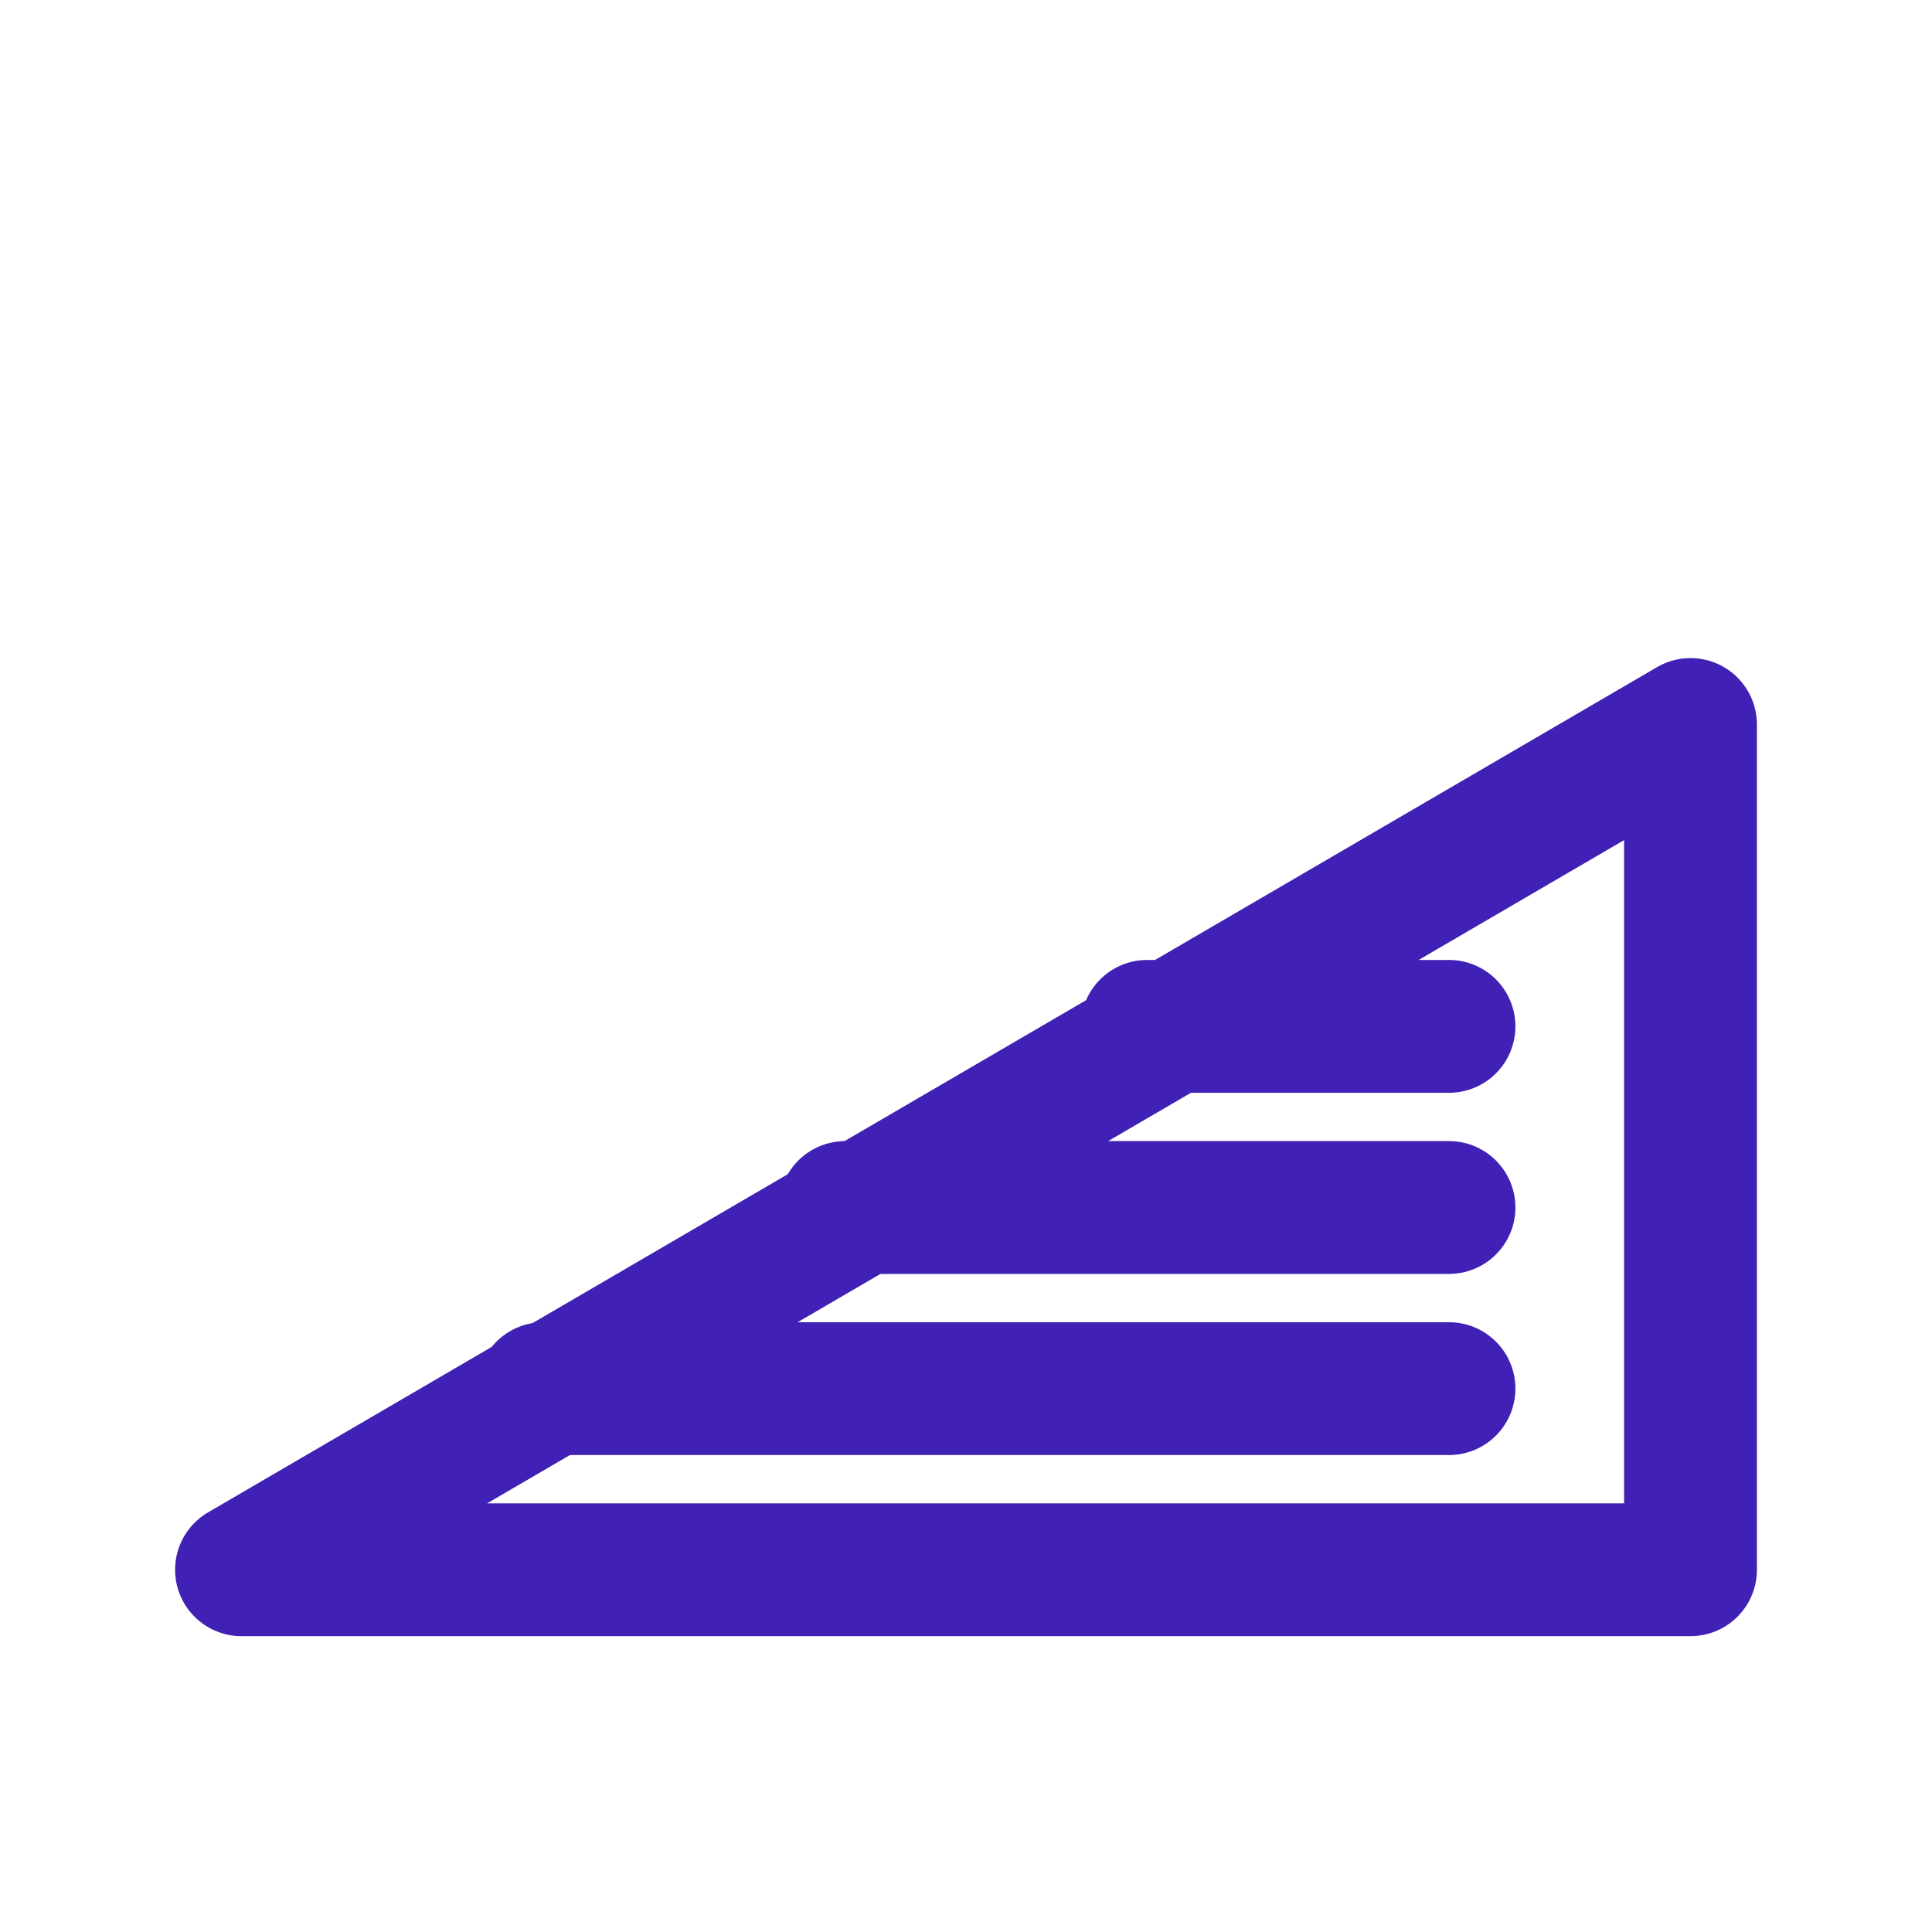
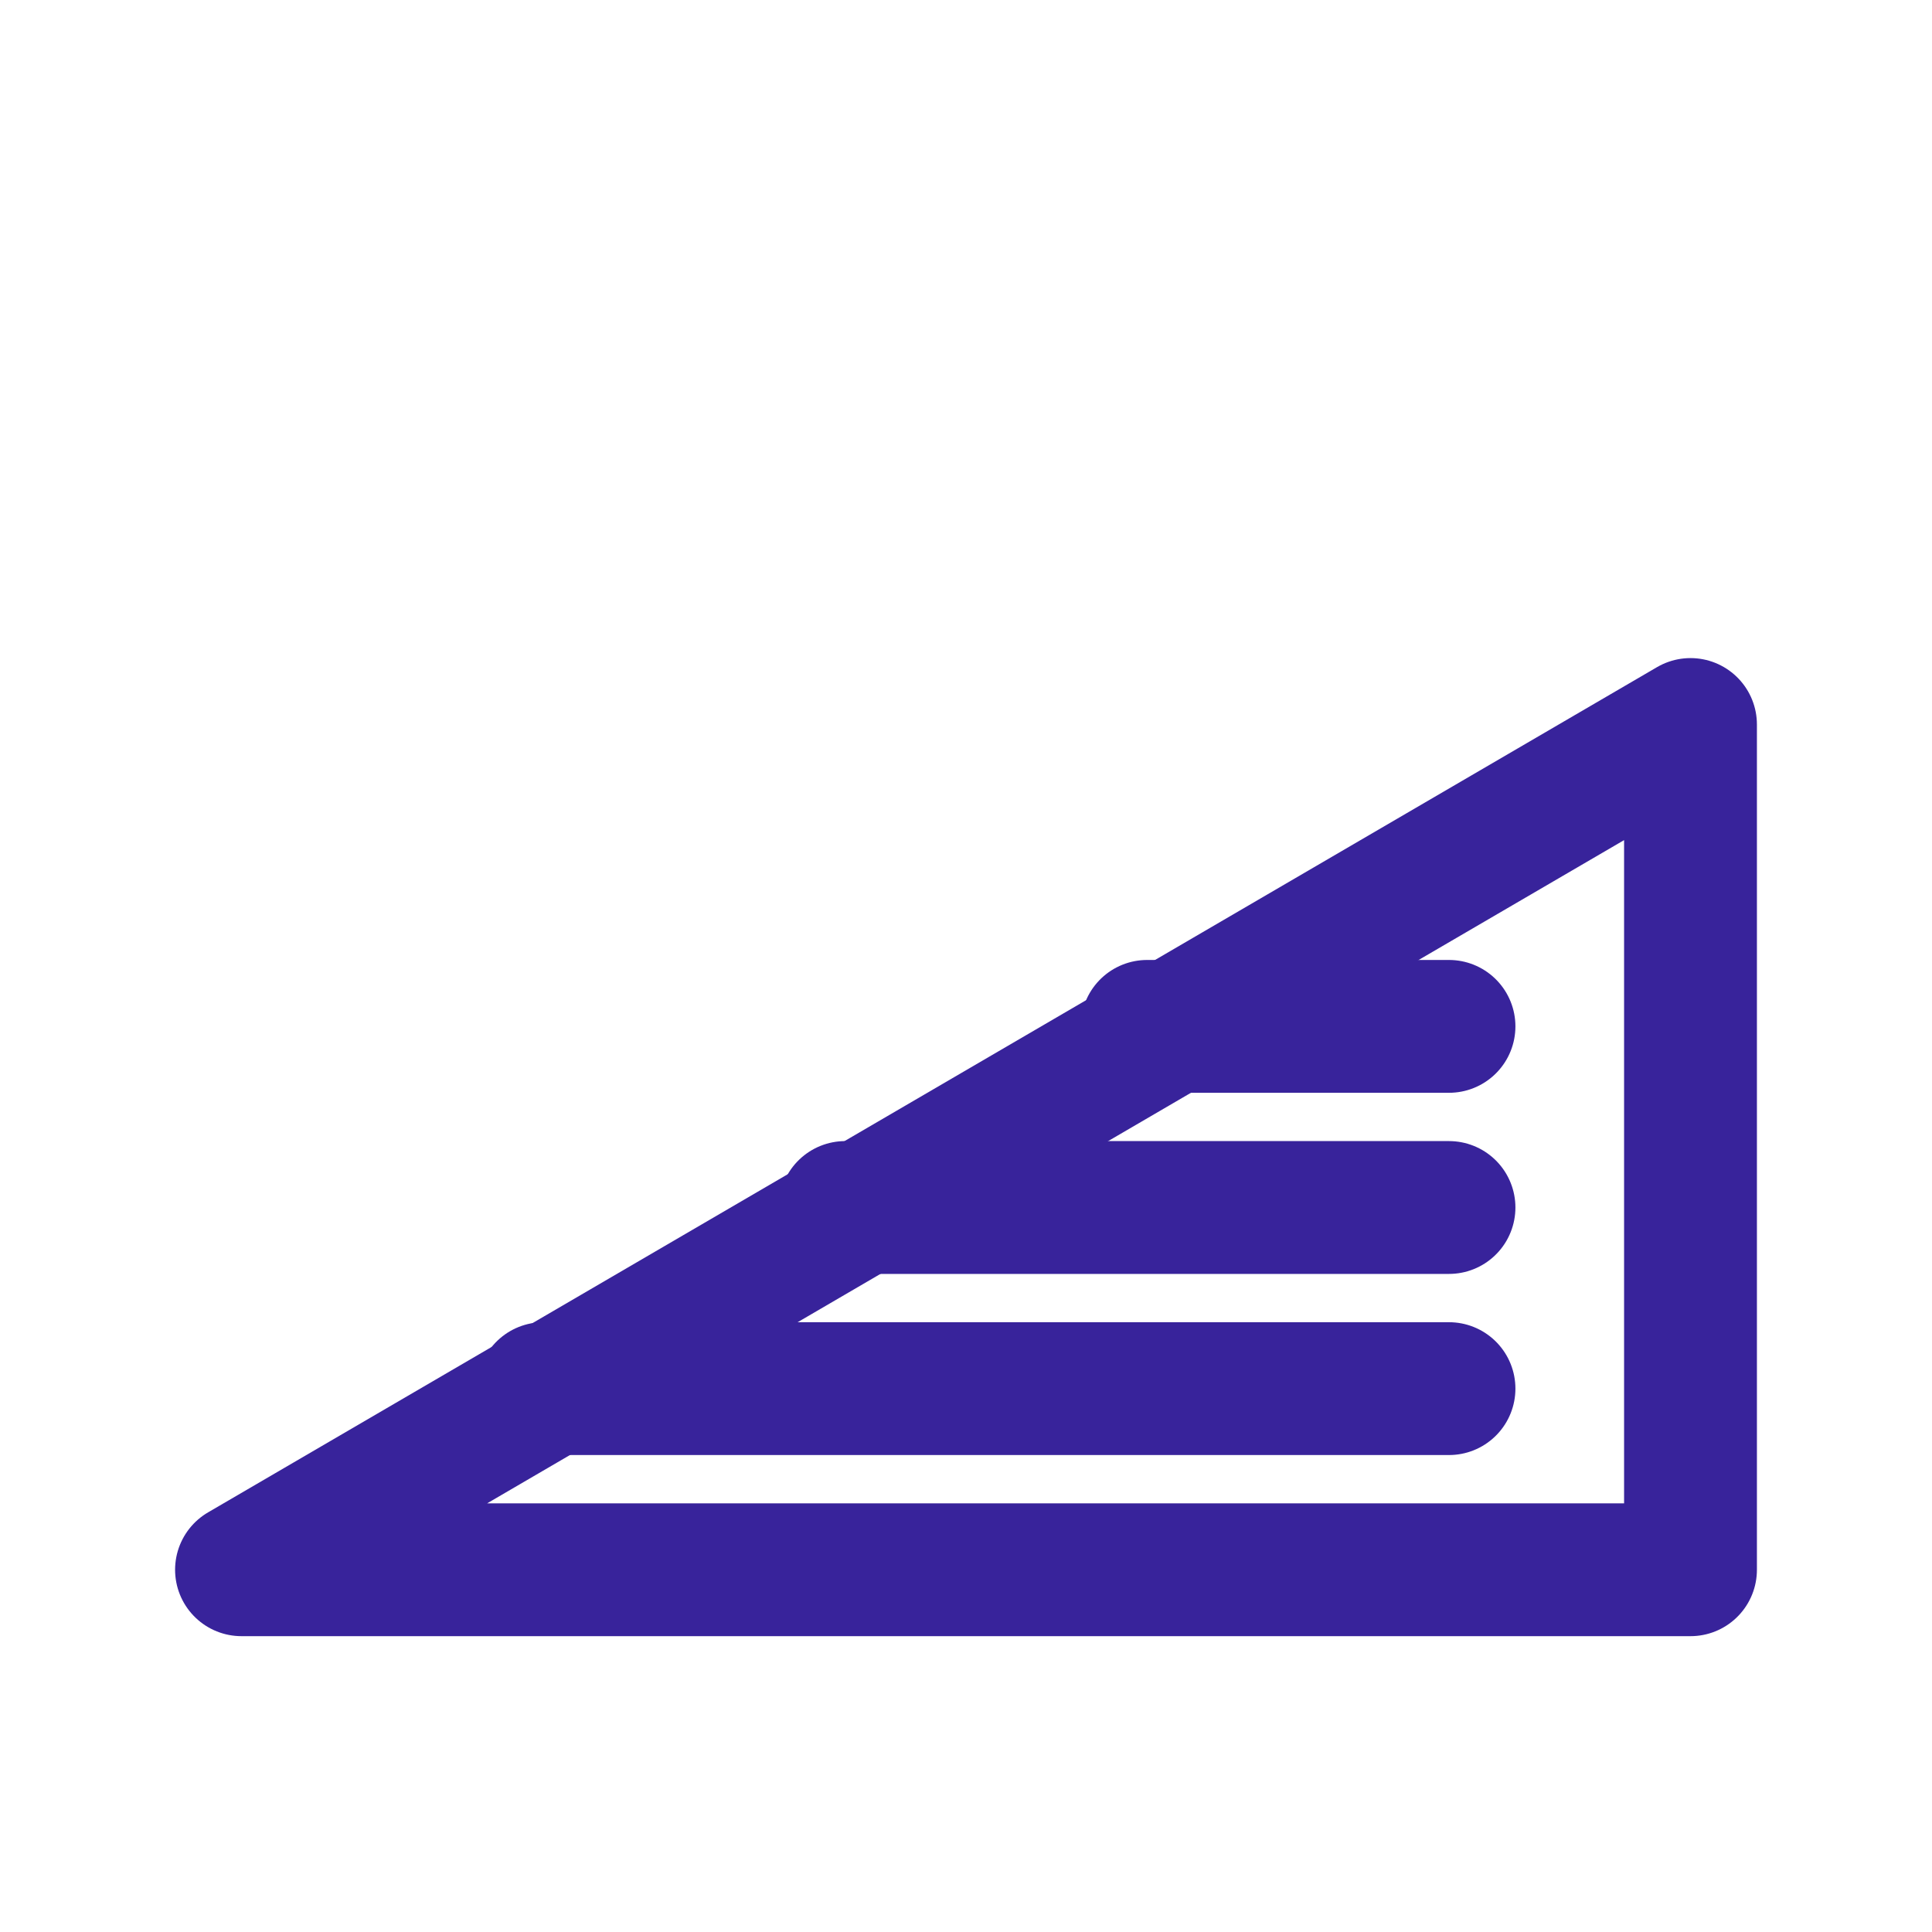
<svg xmlns="http://www.w3.org/2000/svg" width="100%" height="100%" viewBox="0 0 32 32" role="img" aria-labelledby="title desc">
-   <g fill="none" stroke="#4020B5" stroke-width="2.2" stroke-linecap="round" stroke-linejoin="round">
+   <g fill="none" stroke="#38239B" stroke-width="2.2" stroke-linecap="round" stroke-linejoin="round">
    <path d="M4 26h24L28 12 4 26Z" />
    <path d="M9 23h15M14 20h10M19 17h5" />
  </g>
</svg>
